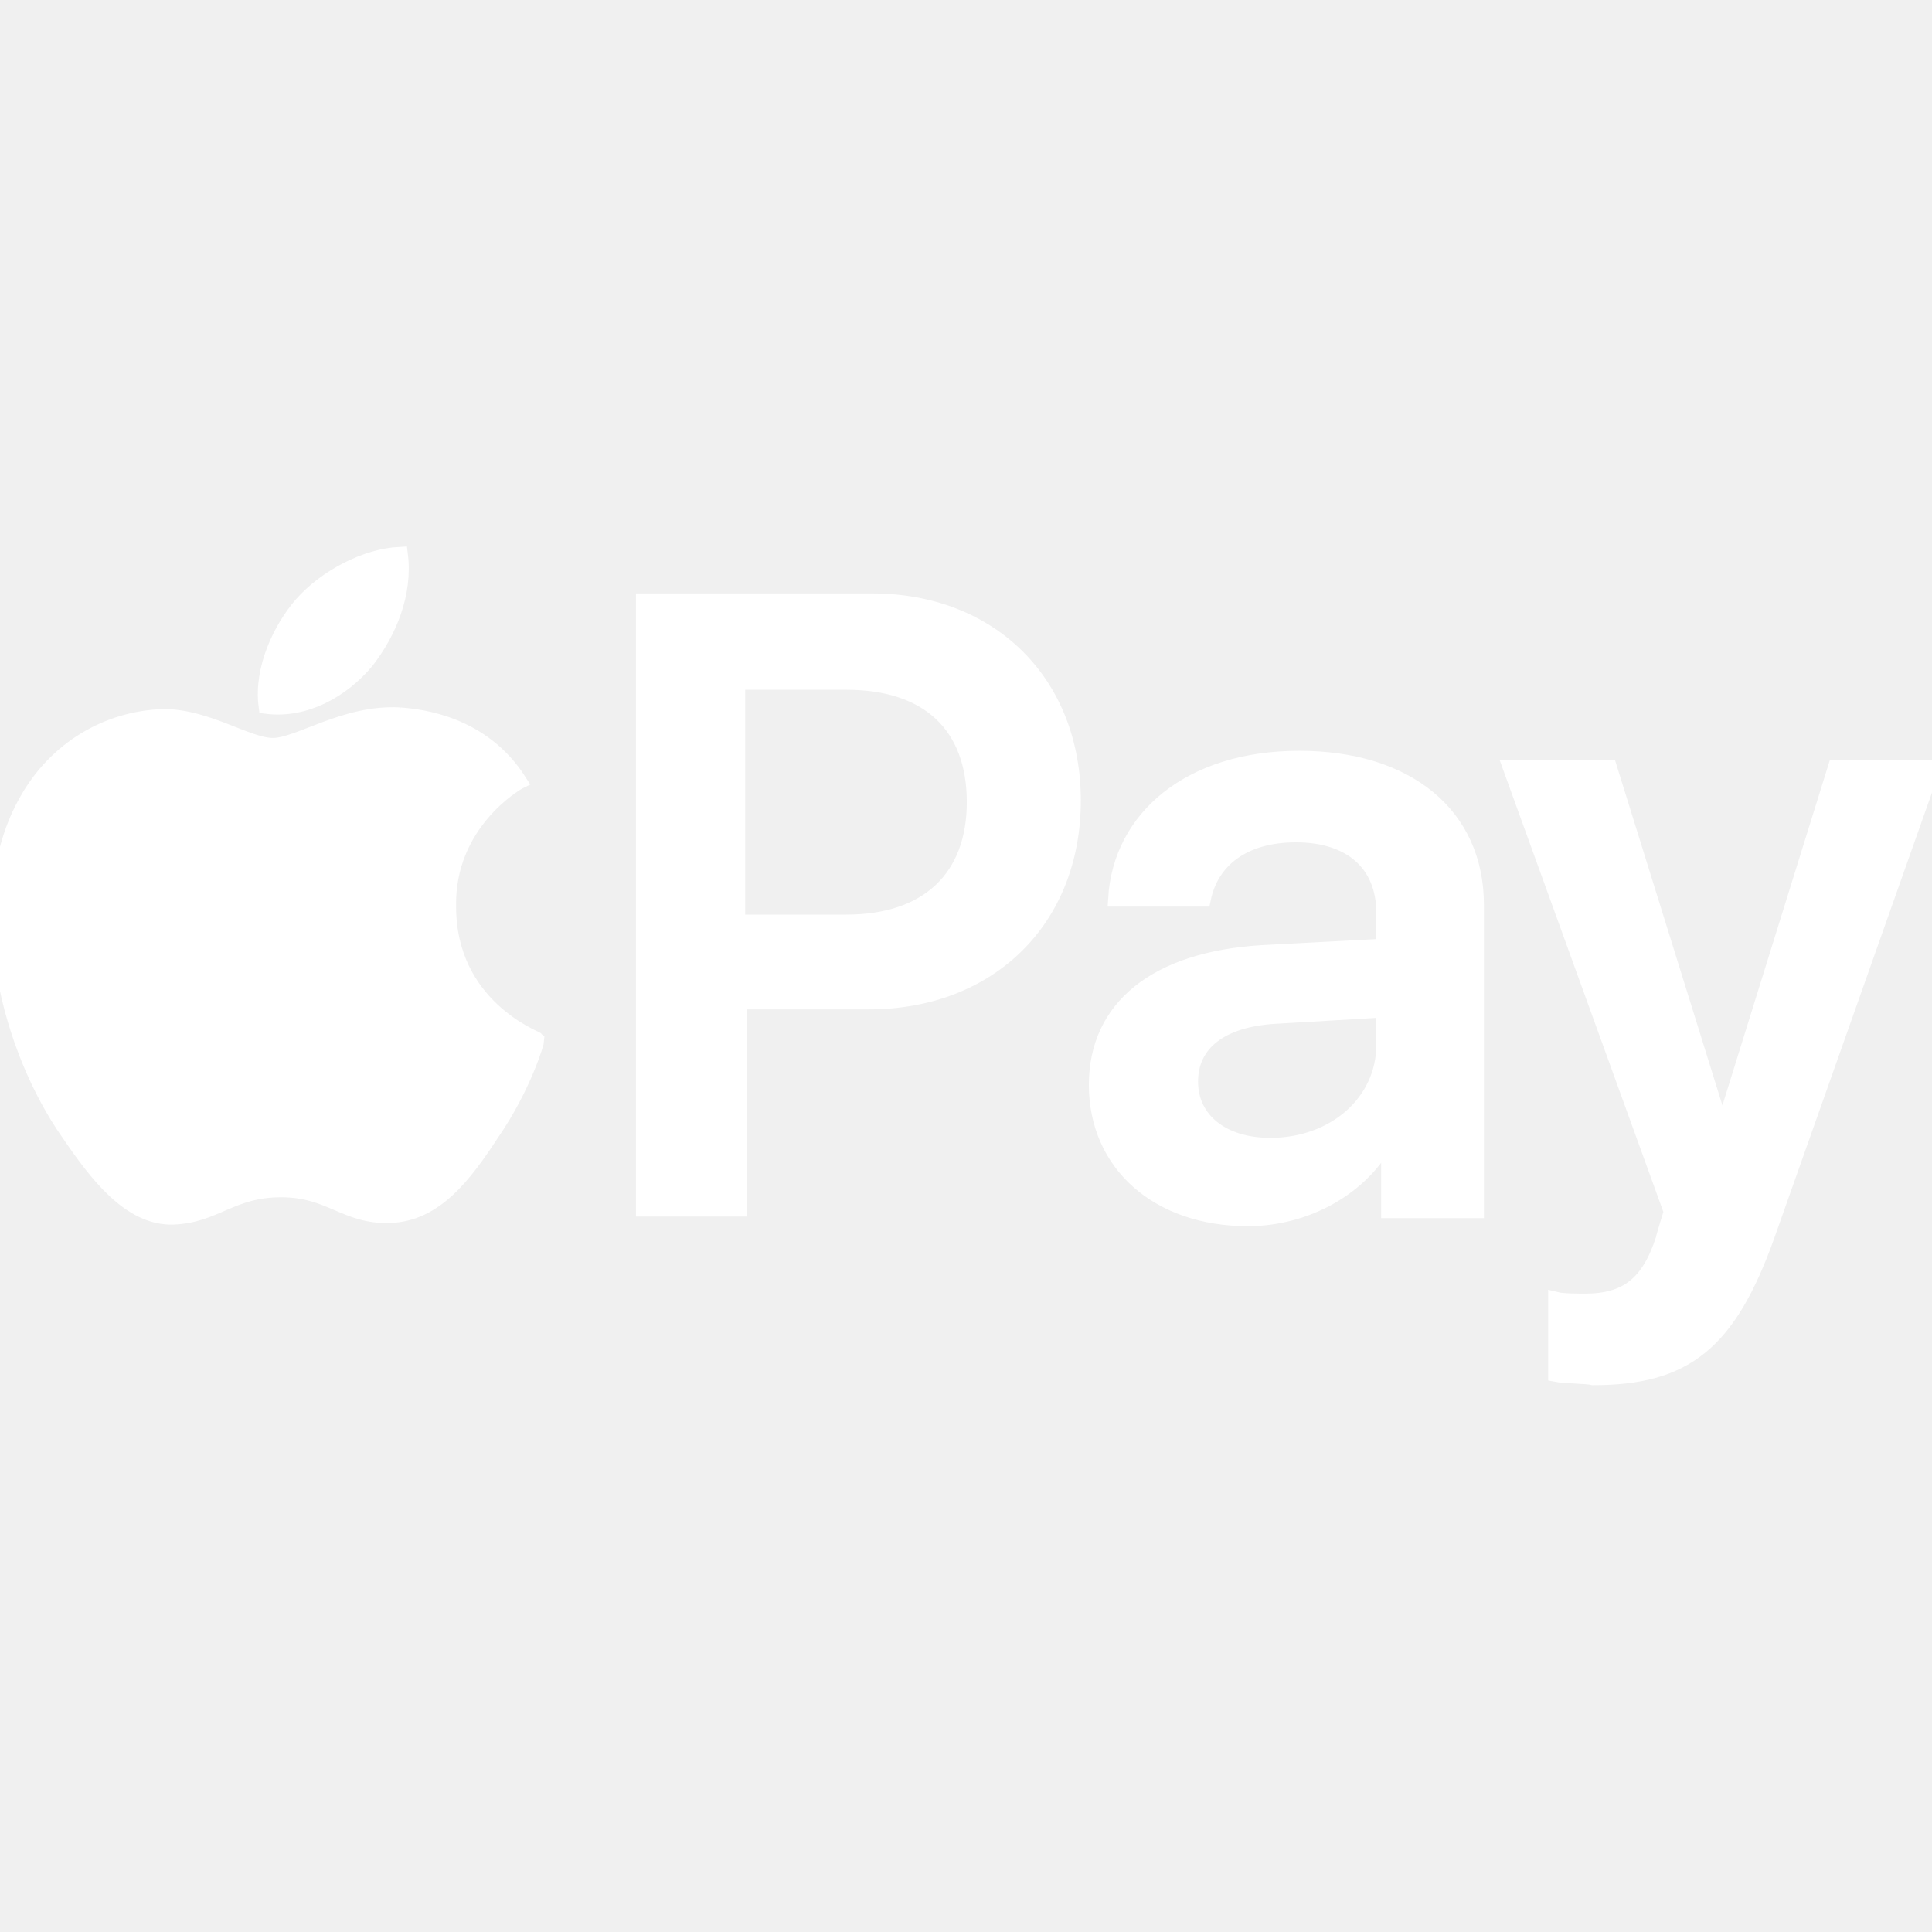
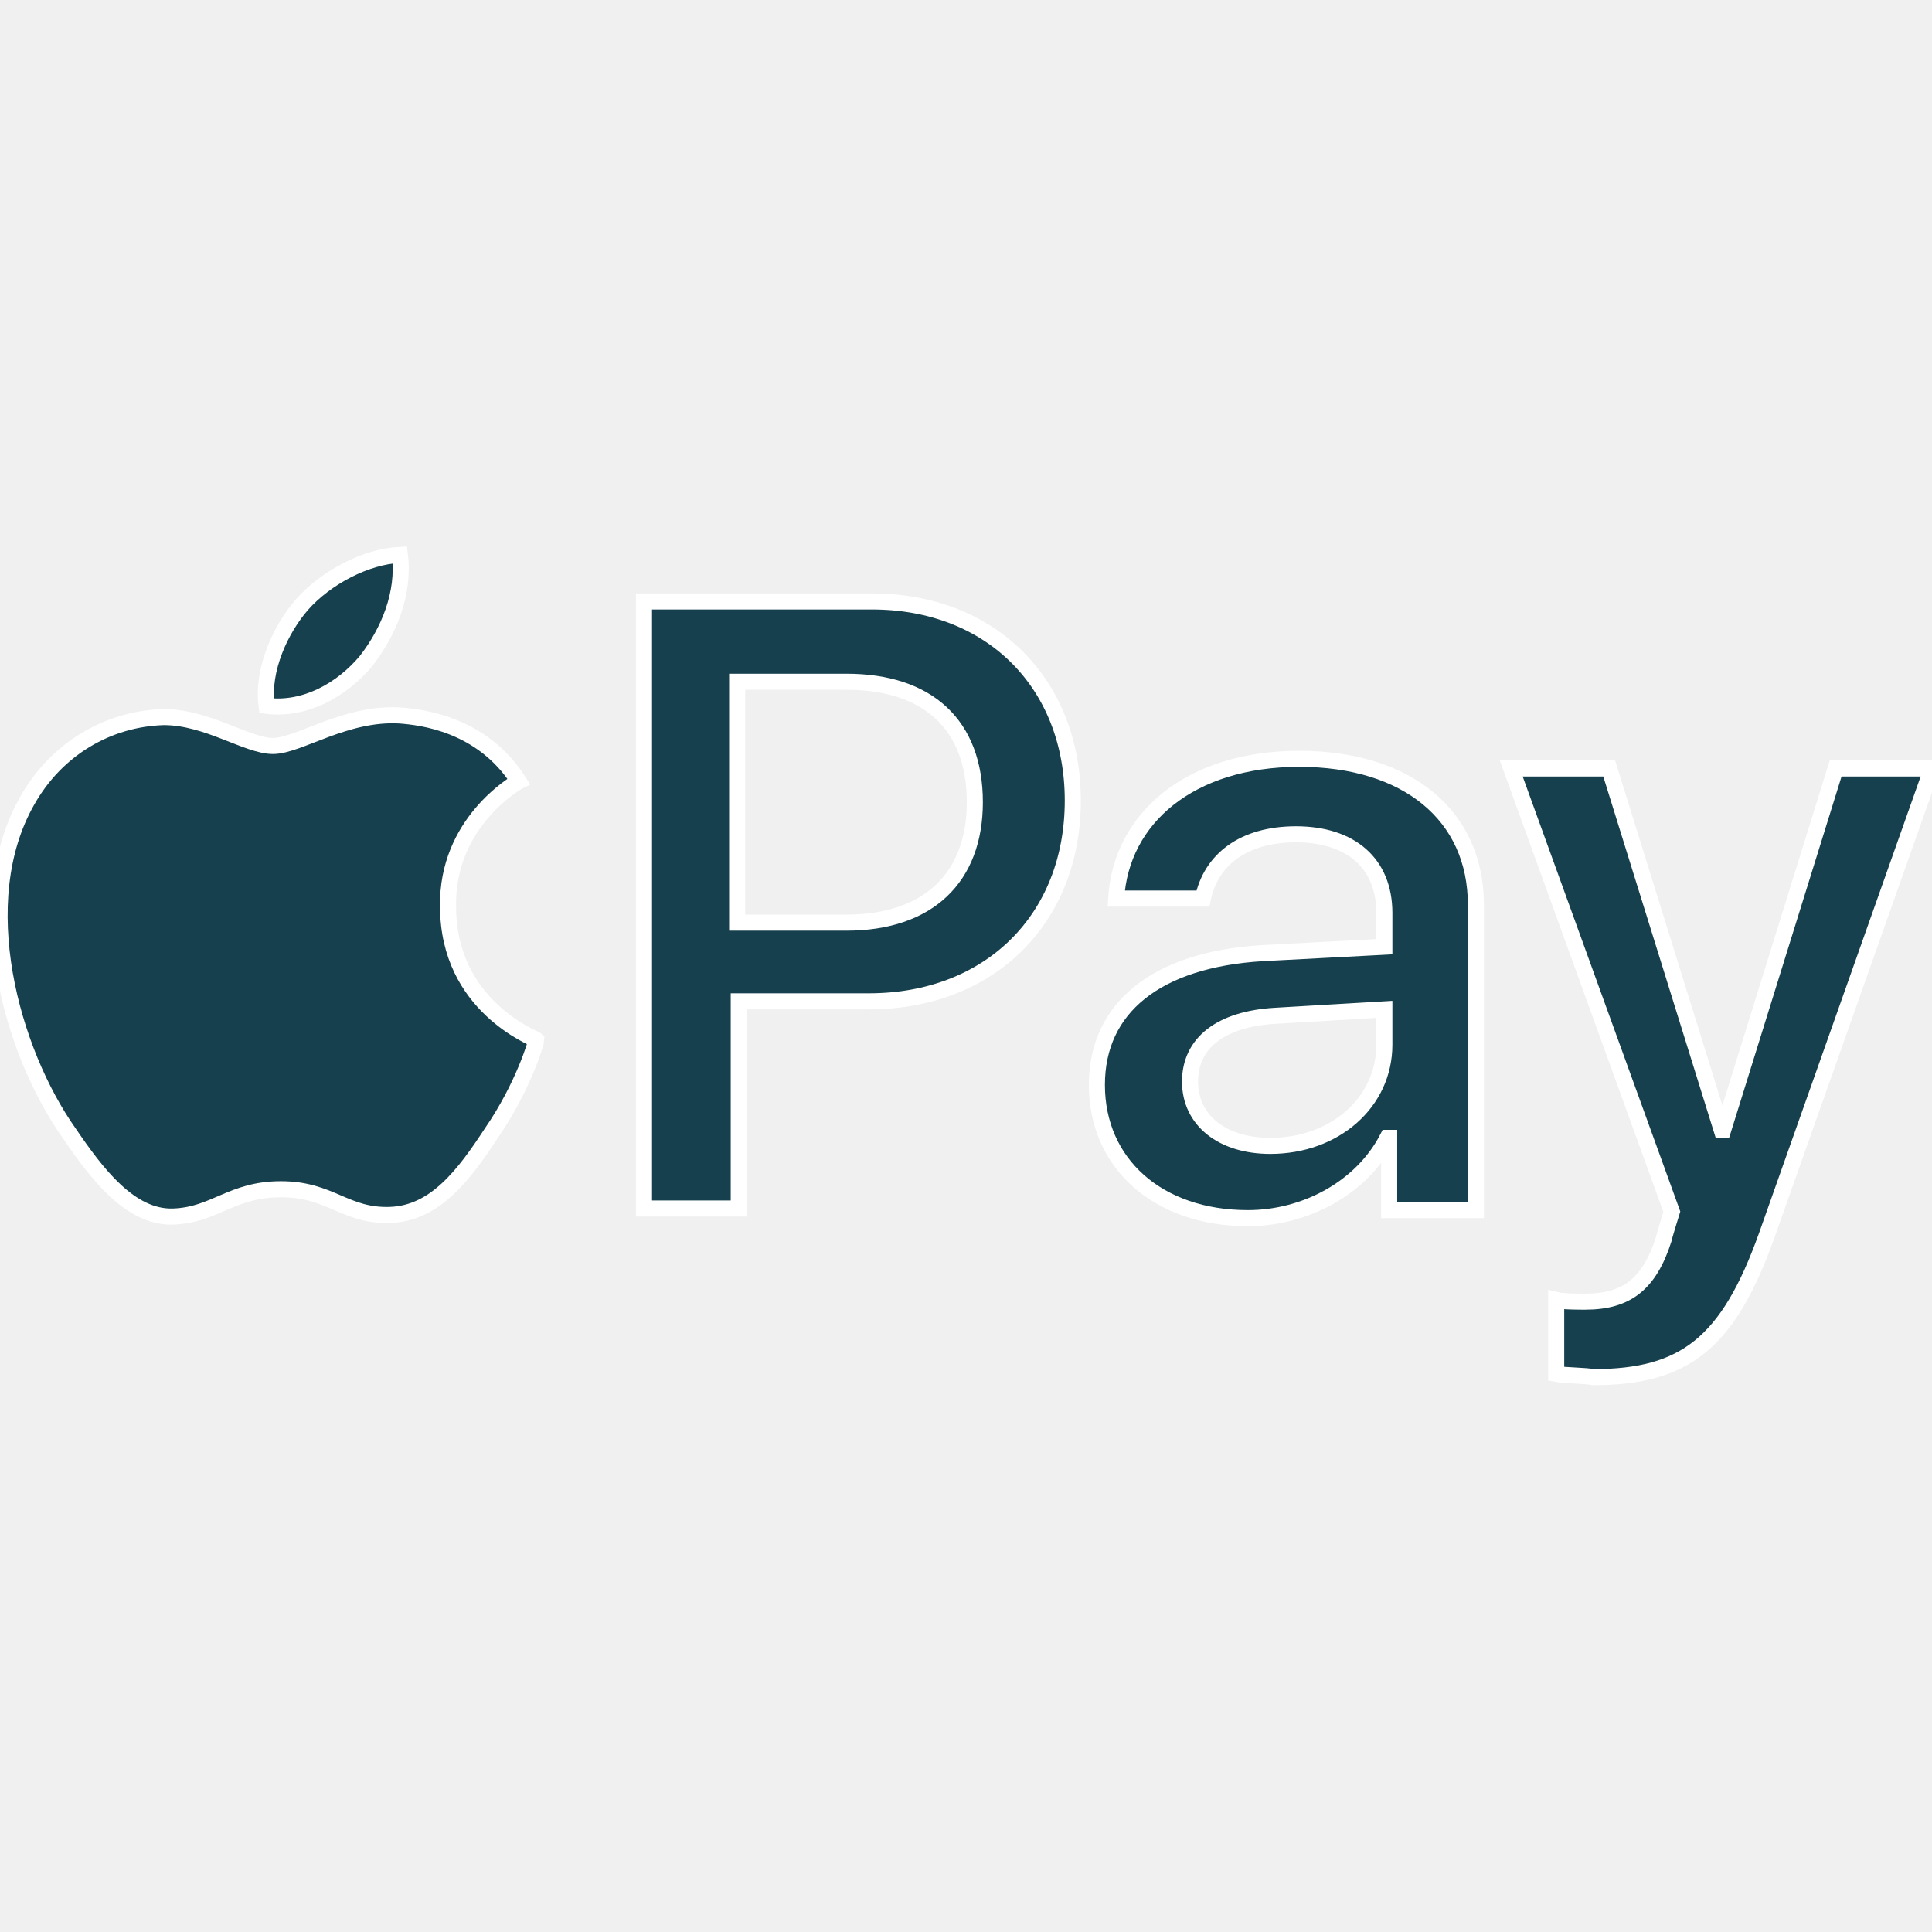
- <svg xmlns="http://www.w3.org/2000/svg" fill="#ffffff" width="800px" height="800px" viewBox="0 -34.55 120.3 120.3" stroke="#ffffff">
+ <svg xmlns="http://www.w3.org/2000/svg" fill="#16404D" width="800px" height="800px" viewBox="0 -34.55 120.3 120.3" stroke="#ffffff">
  <g id="SVGRepo_bgCarrier" stroke-width="0" />
  <g id="SVGRepo_tracerCarrier" stroke-linecap="round" stroke-linejoin="round" />
  <g id="SVGRepo_iconCarrier">
    <path d="M22.8 6.6c1.4-1.8 2.4-4.2 2.1-6.6-2.1.1-4.6 1.4-6.1 3.1-1.3 1.5-2.5 4-2.2 6.3 2.4.3 4.7-1 6.2-2.8M24.9 10c-3.4-.2-6.3 1.9-7.9 1.9-1.6 0-4.1-1.8-6.8-1.8-3.5.1-6.7 2-8.5 5.2-3.6 6.3-1 15.6 2.6 20.7 1.7 2.5 3.8 5.3 6.5 5.2 2.6-.1 3.6-1.7 6.7-1.7s4 1.7 6.8 1.6 4.6-2.5 6.3-5.1c2-2.9 2.8-5.7 2.8-5.8-.1-.1-5.5-2.1-5.5-8.3-.1-5.2 4.2-7.7 4.4-7.8-2.3-3.6-6.1-4-7.4-4.1" />
    <g>
      <path d="M54.3 2.9c7.4 0 12.5 5.1 12.5 12.4 0 7.4-5.2 12.5-12.7 12.5H46v12.9h-5.9V2.9h14.2zm-8.3 20h6.7c5.1 0 8-2.8 8-7.5 0-4.8-2.9-7.5-8-7.5h-6.8v15h.1zM68.3 33c0-4.8 3.7-7.8 10.3-8.2l7.6-.4v-2.1c0-3.1-2.1-4.9-5.5-4.9-3.3 0-5.3 1.6-5.8 4h-5.4c.3-5 4.6-8.7 11.4-8.7 6.7 0 11 3.5 11 9.1v19h-5.4v-4.5h-.1c-1.6 3.1-5.1 5-8.7 5-5.6 0-9.4-3.4-9.4-8.3zm17.9-2.5v-2.2l-6.8.4c-3.4.2-5.3 1.7-5.3 4.1 0 2.4 2 4 5 4 4 0 7.1-2.7 7.1-6.3zM96.9 51v-4.6c.4.1 1.4.1 1.8.1 2.6 0 4-1.1 4.9-3.9 0-.1.5-1.7.5-1.7l-10-27.6h6.1l7 22.5h.1l7-22.5h6L110 42.4c-2.4 6.7-5.1 8.8-10.8 8.8-.4-.1-1.8-.1-2.3-.2z" />
    </g>
  </g>
</svg>
